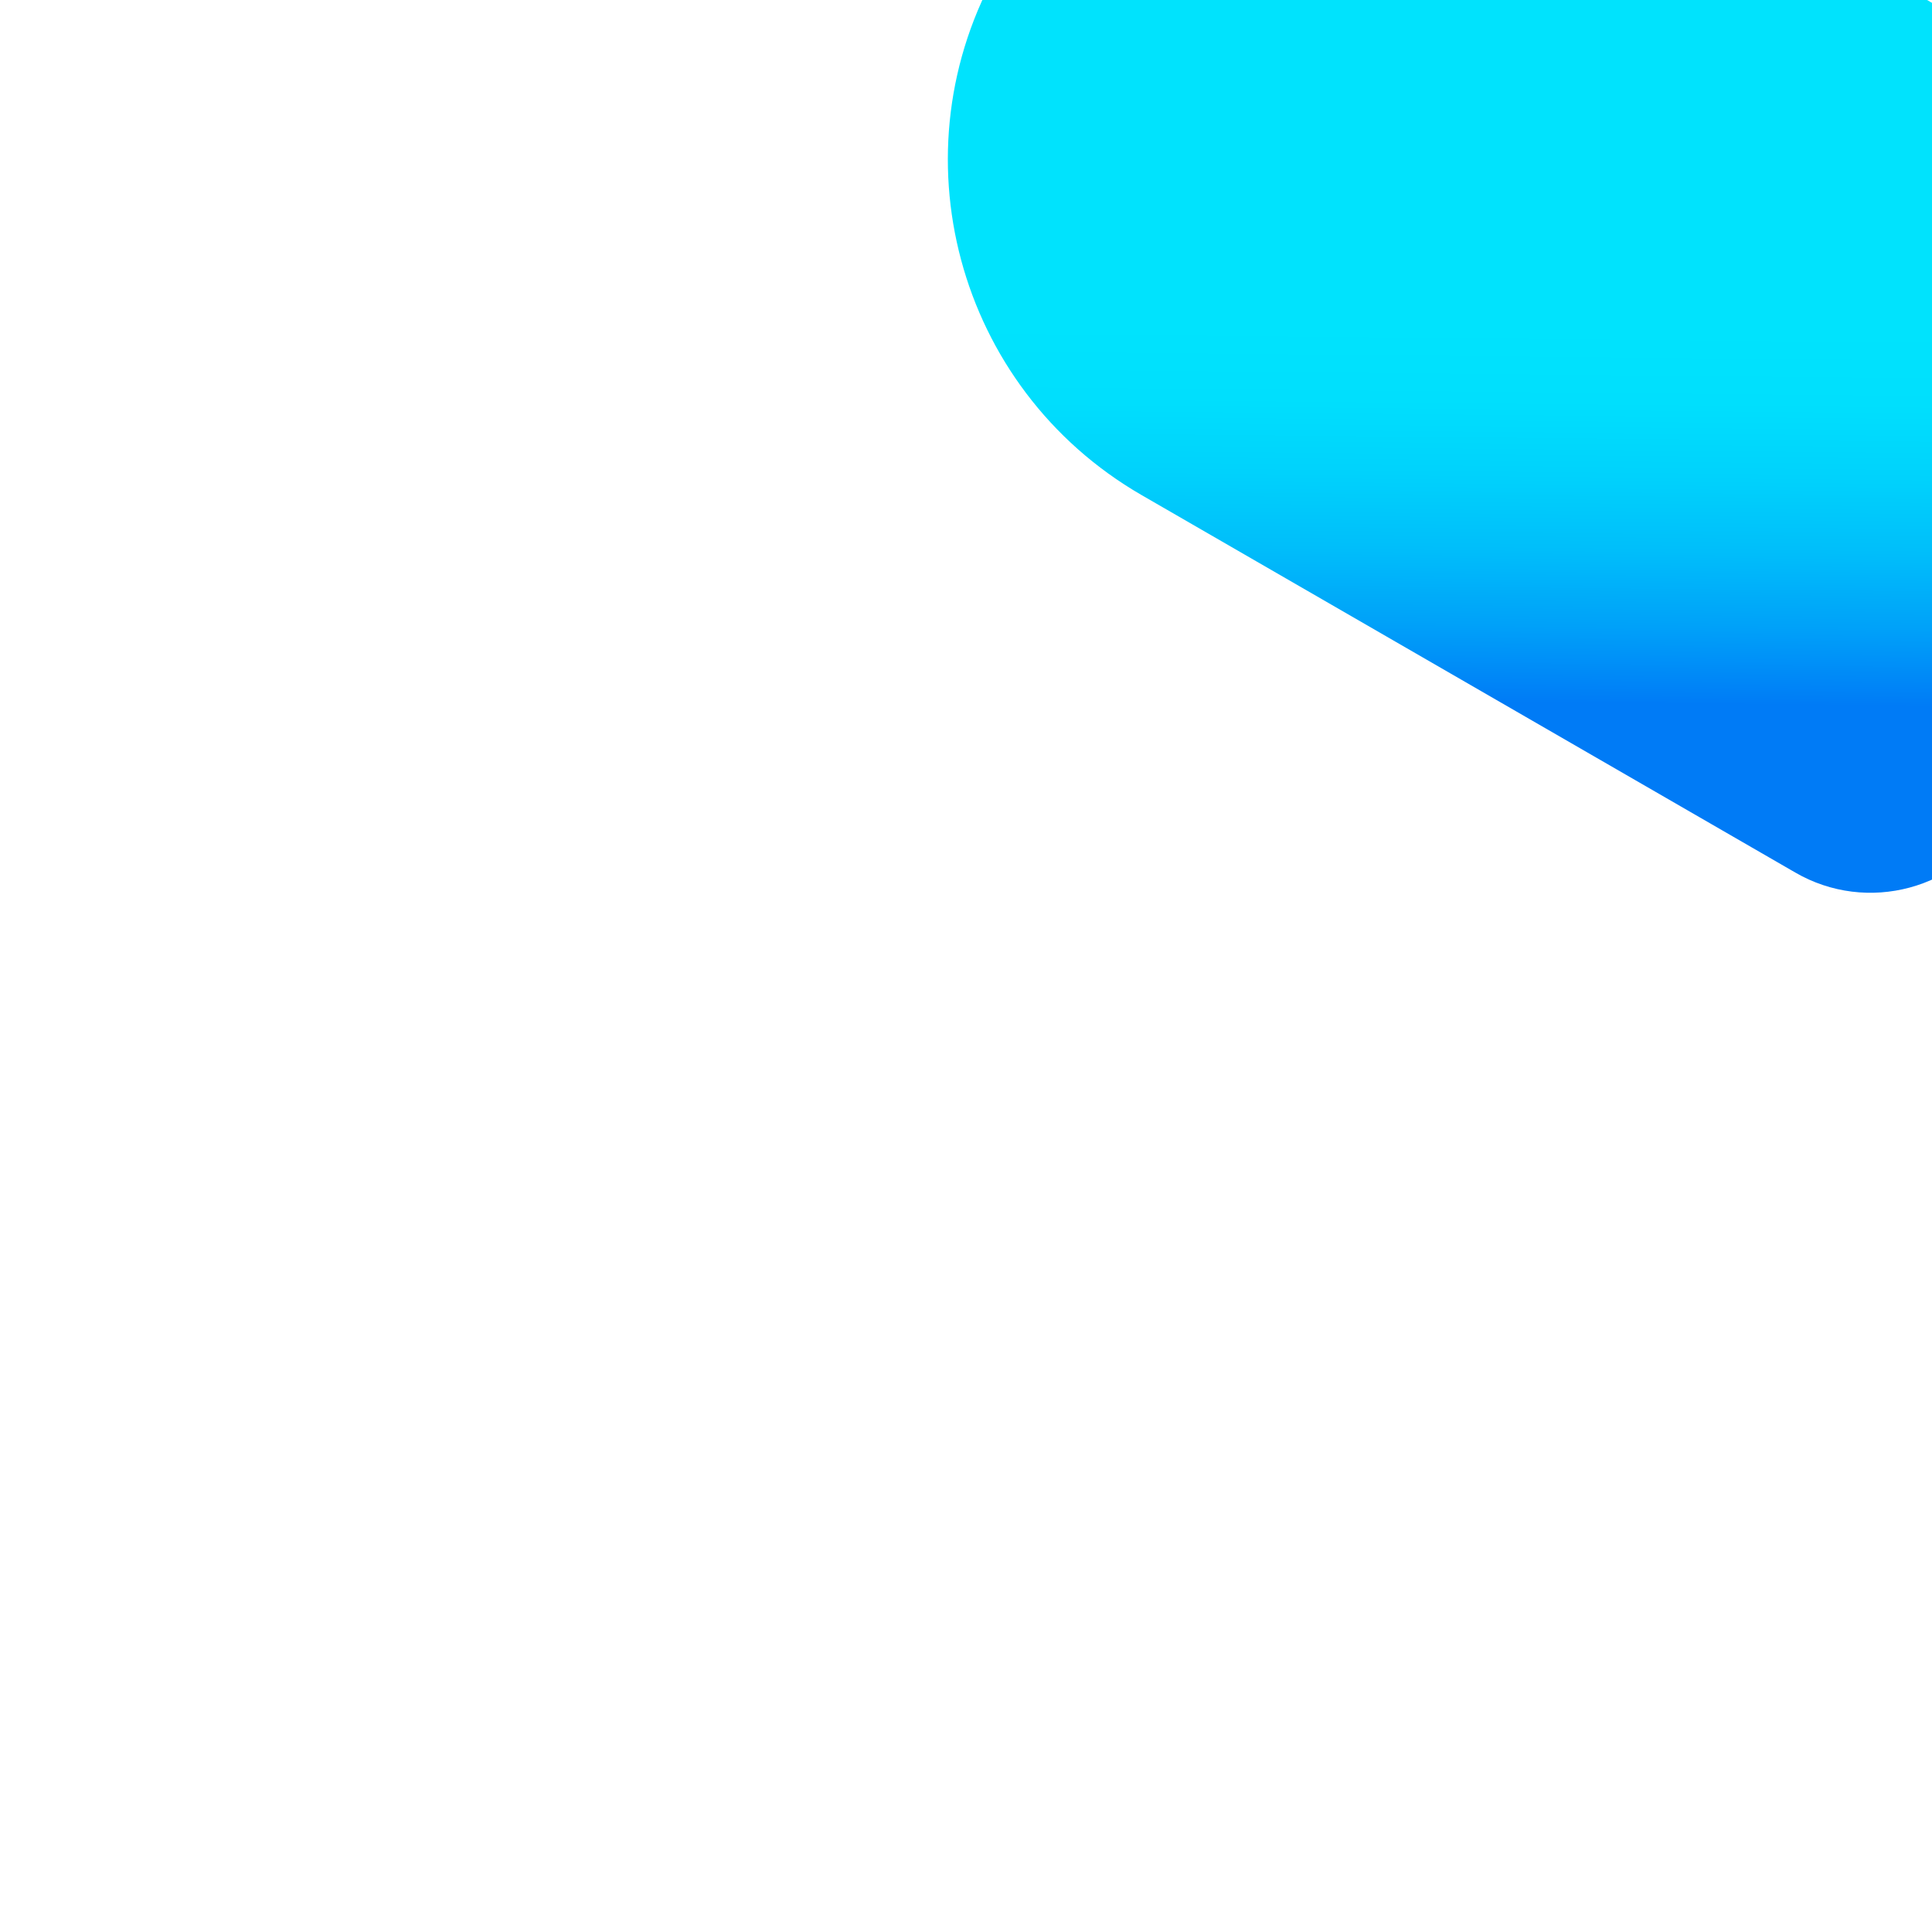
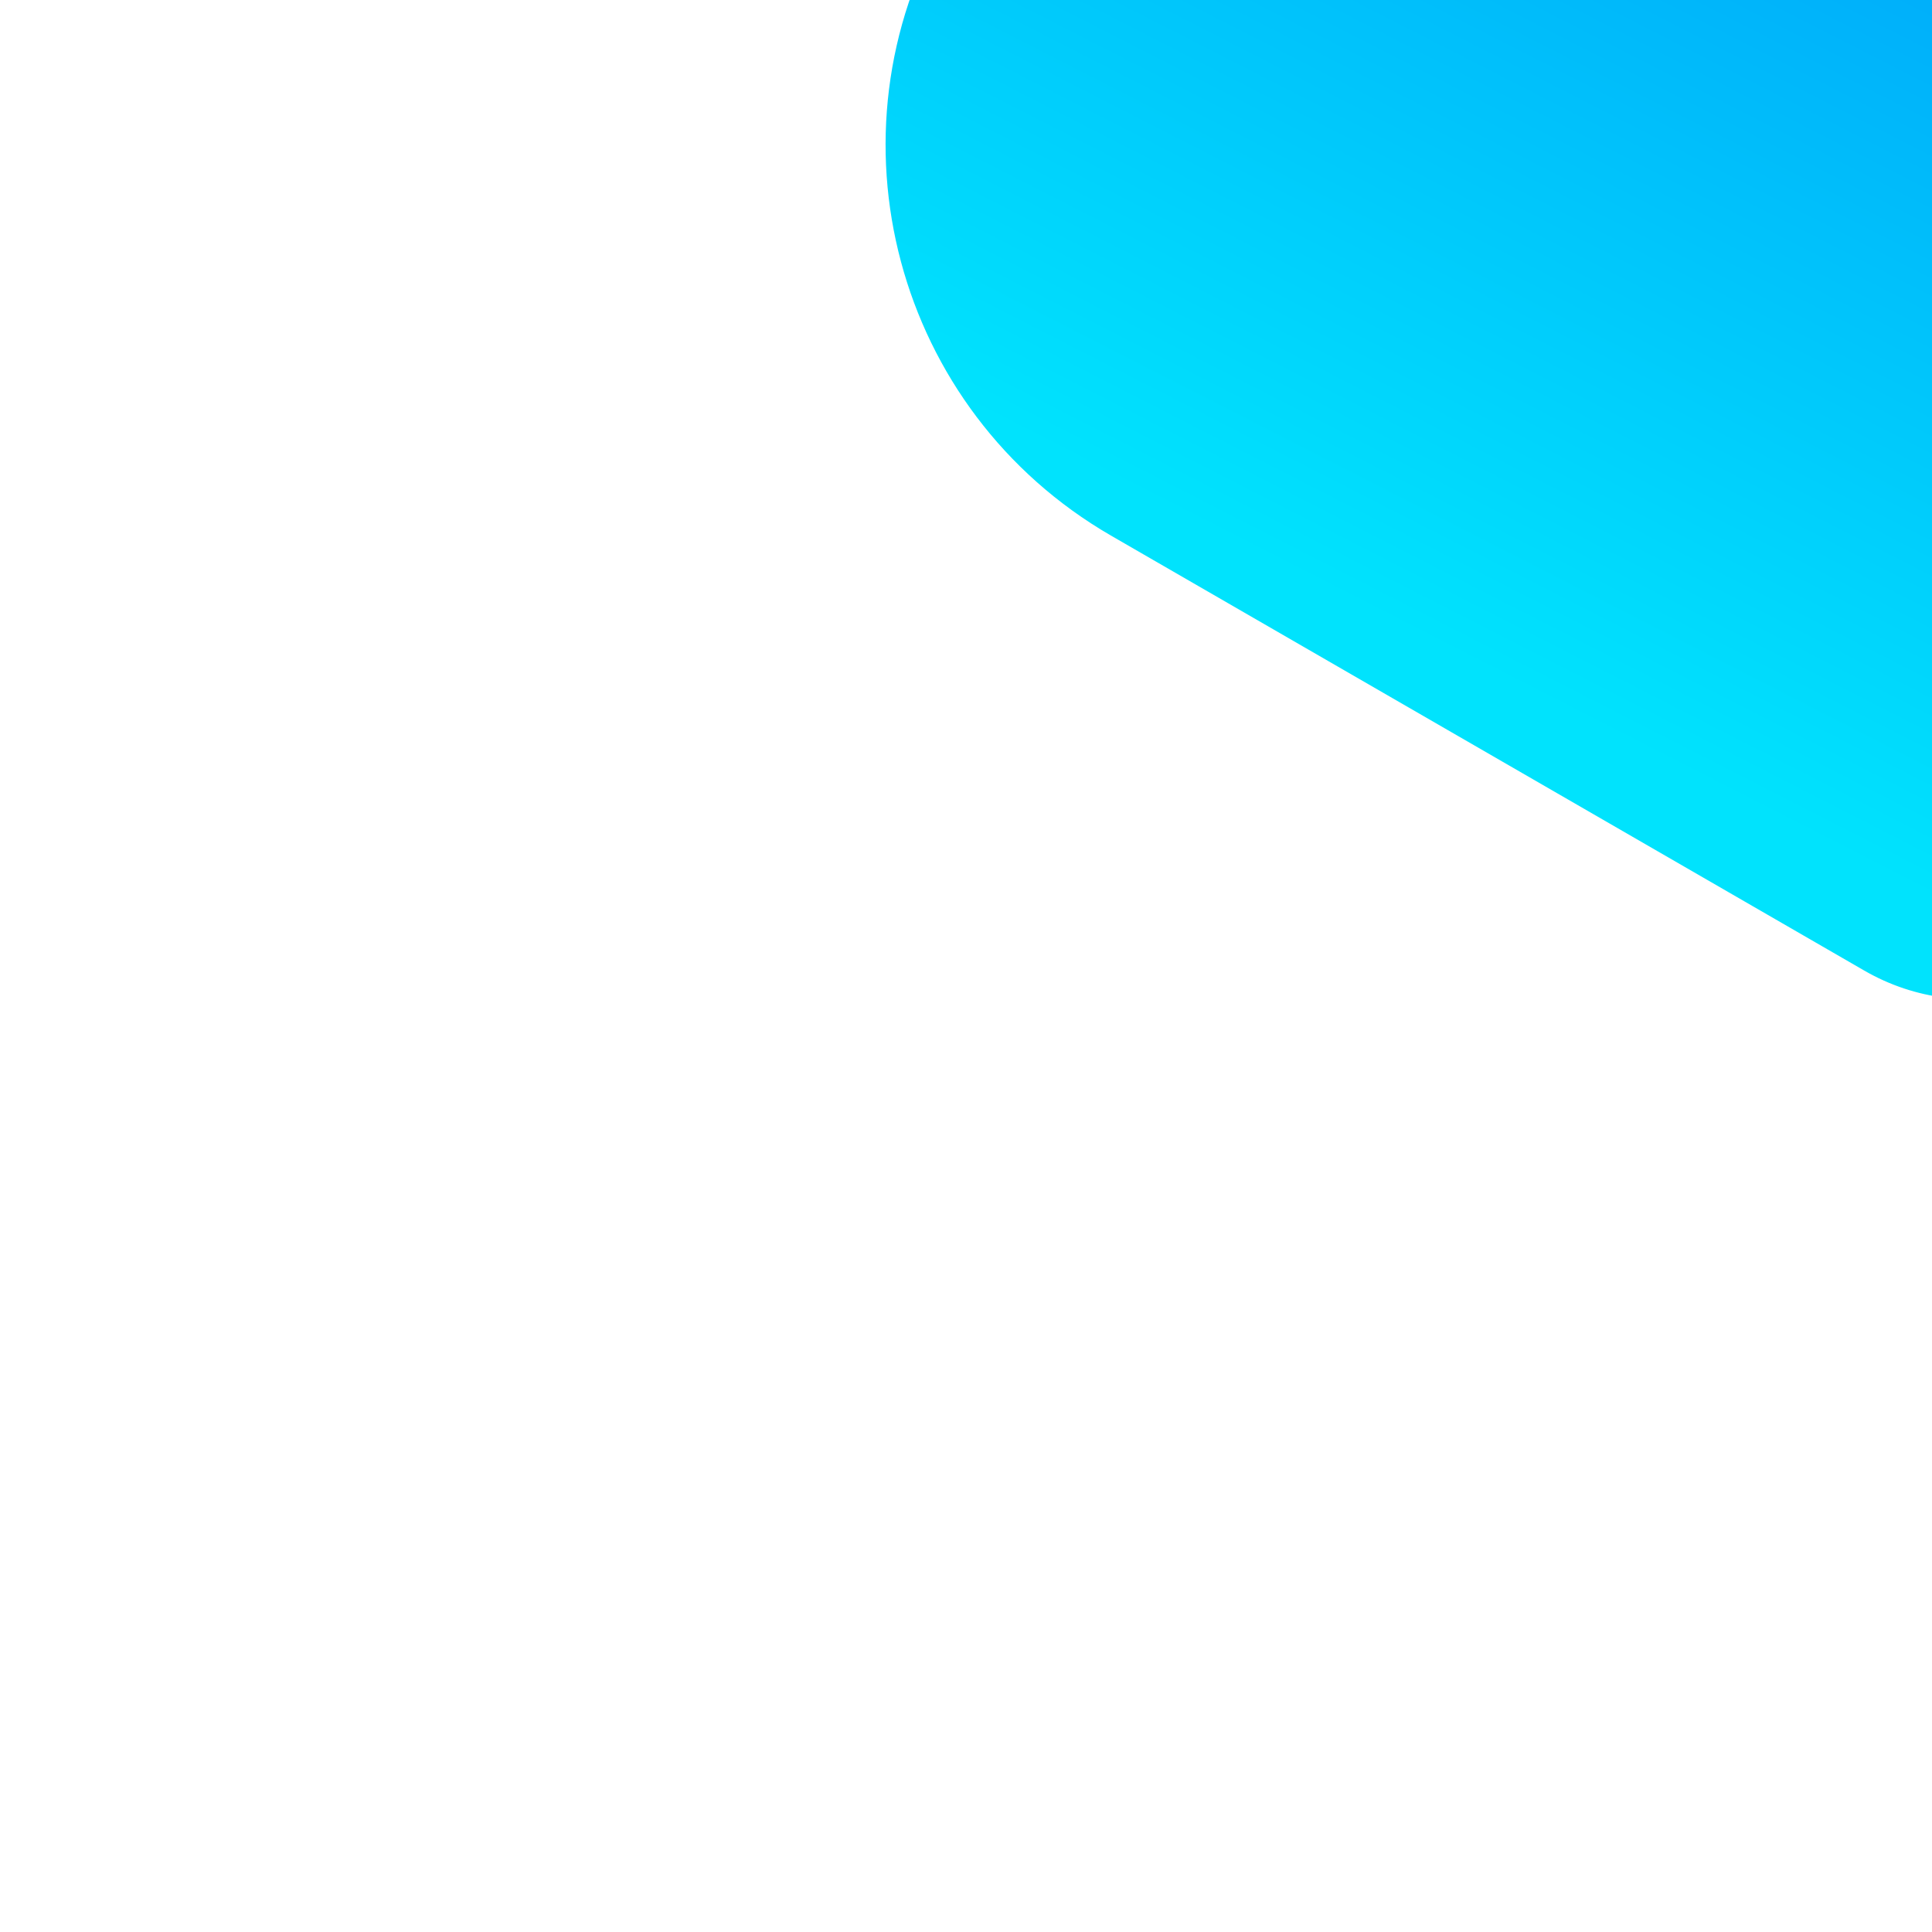
<svg xmlns="http://www.w3.org/2000/svg" version="1.1" id="Layer_1" x="0px" y="0px" viewBox="0 0 500 500" style="enable-background:new 0 0 500 500;" xml:space="preserve">
  <style type="text/css">
- 	.st0{fill:url(#custom_1_);}
+ 	.st0{fill:url(#SVGID_1_);}
</style>
-   <linearGradient id="custom_1_" gradientUnits="userSpaceOnUse" x1="863.556" y1="363.063" x2="864.244" y2="430.819" gradientTransform="matrix(1.4543 2.837436e-02 2.837436e-02 1.4216 -840.1698 -454.9476)">
-     <stop offset="0" style="stop-color:#00E3FD" />
-     <stop offset="0.191" style="stop-color:#00DFFD" />
-     <stop offset="0.389" style="stop-color:#00D2FC" />
-     <stop offset="0.59" style="stop-color:#00BEFA" />
-     <stop offset="0.794" style="stop-color:#00A1F9" />
-     <stop offset="0.997" style="stop-color:#007CF6" />
-     <stop offset="1" style="stop-color:#007BF6" />
-   </linearGradient>
-   <path id="custom" class="st0" d="M604.7,61.2l-86.8,150.3c-10.8,18.7-34.7,25.1-53.3,14.3l-169.2-97.7  c-47.9-27.7-64.3-88.9-36.7-136.8l56.3-97.4L604.7,61.2z" />
+   <g>
+     <linearGradient id="SVGID_1_" gradientUnits="userSpaceOnUse" x1="641.561" y1="316.526" x2="225.155" y2="353.797" gradientTransform="matrix(0.5 -0.866 1.511 0.8724 -253.6612 64.7511)">
+       <stop offset="0" style="stop-color:#007BF6" />
+       <stop offset="1" style="stop-color:#00E3FD" />
+     </linearGradient>
+     <path class="st0" d="M685.5,10.4L558.2,230.9c-15.3,26.5-49.2,35.6-75.7,20.3l-195-112.6C231.7,106.3,212.6,35,244.9-20.9   l96.6-167.4L685.5,10.4z" />
+   </g>
</svg>
